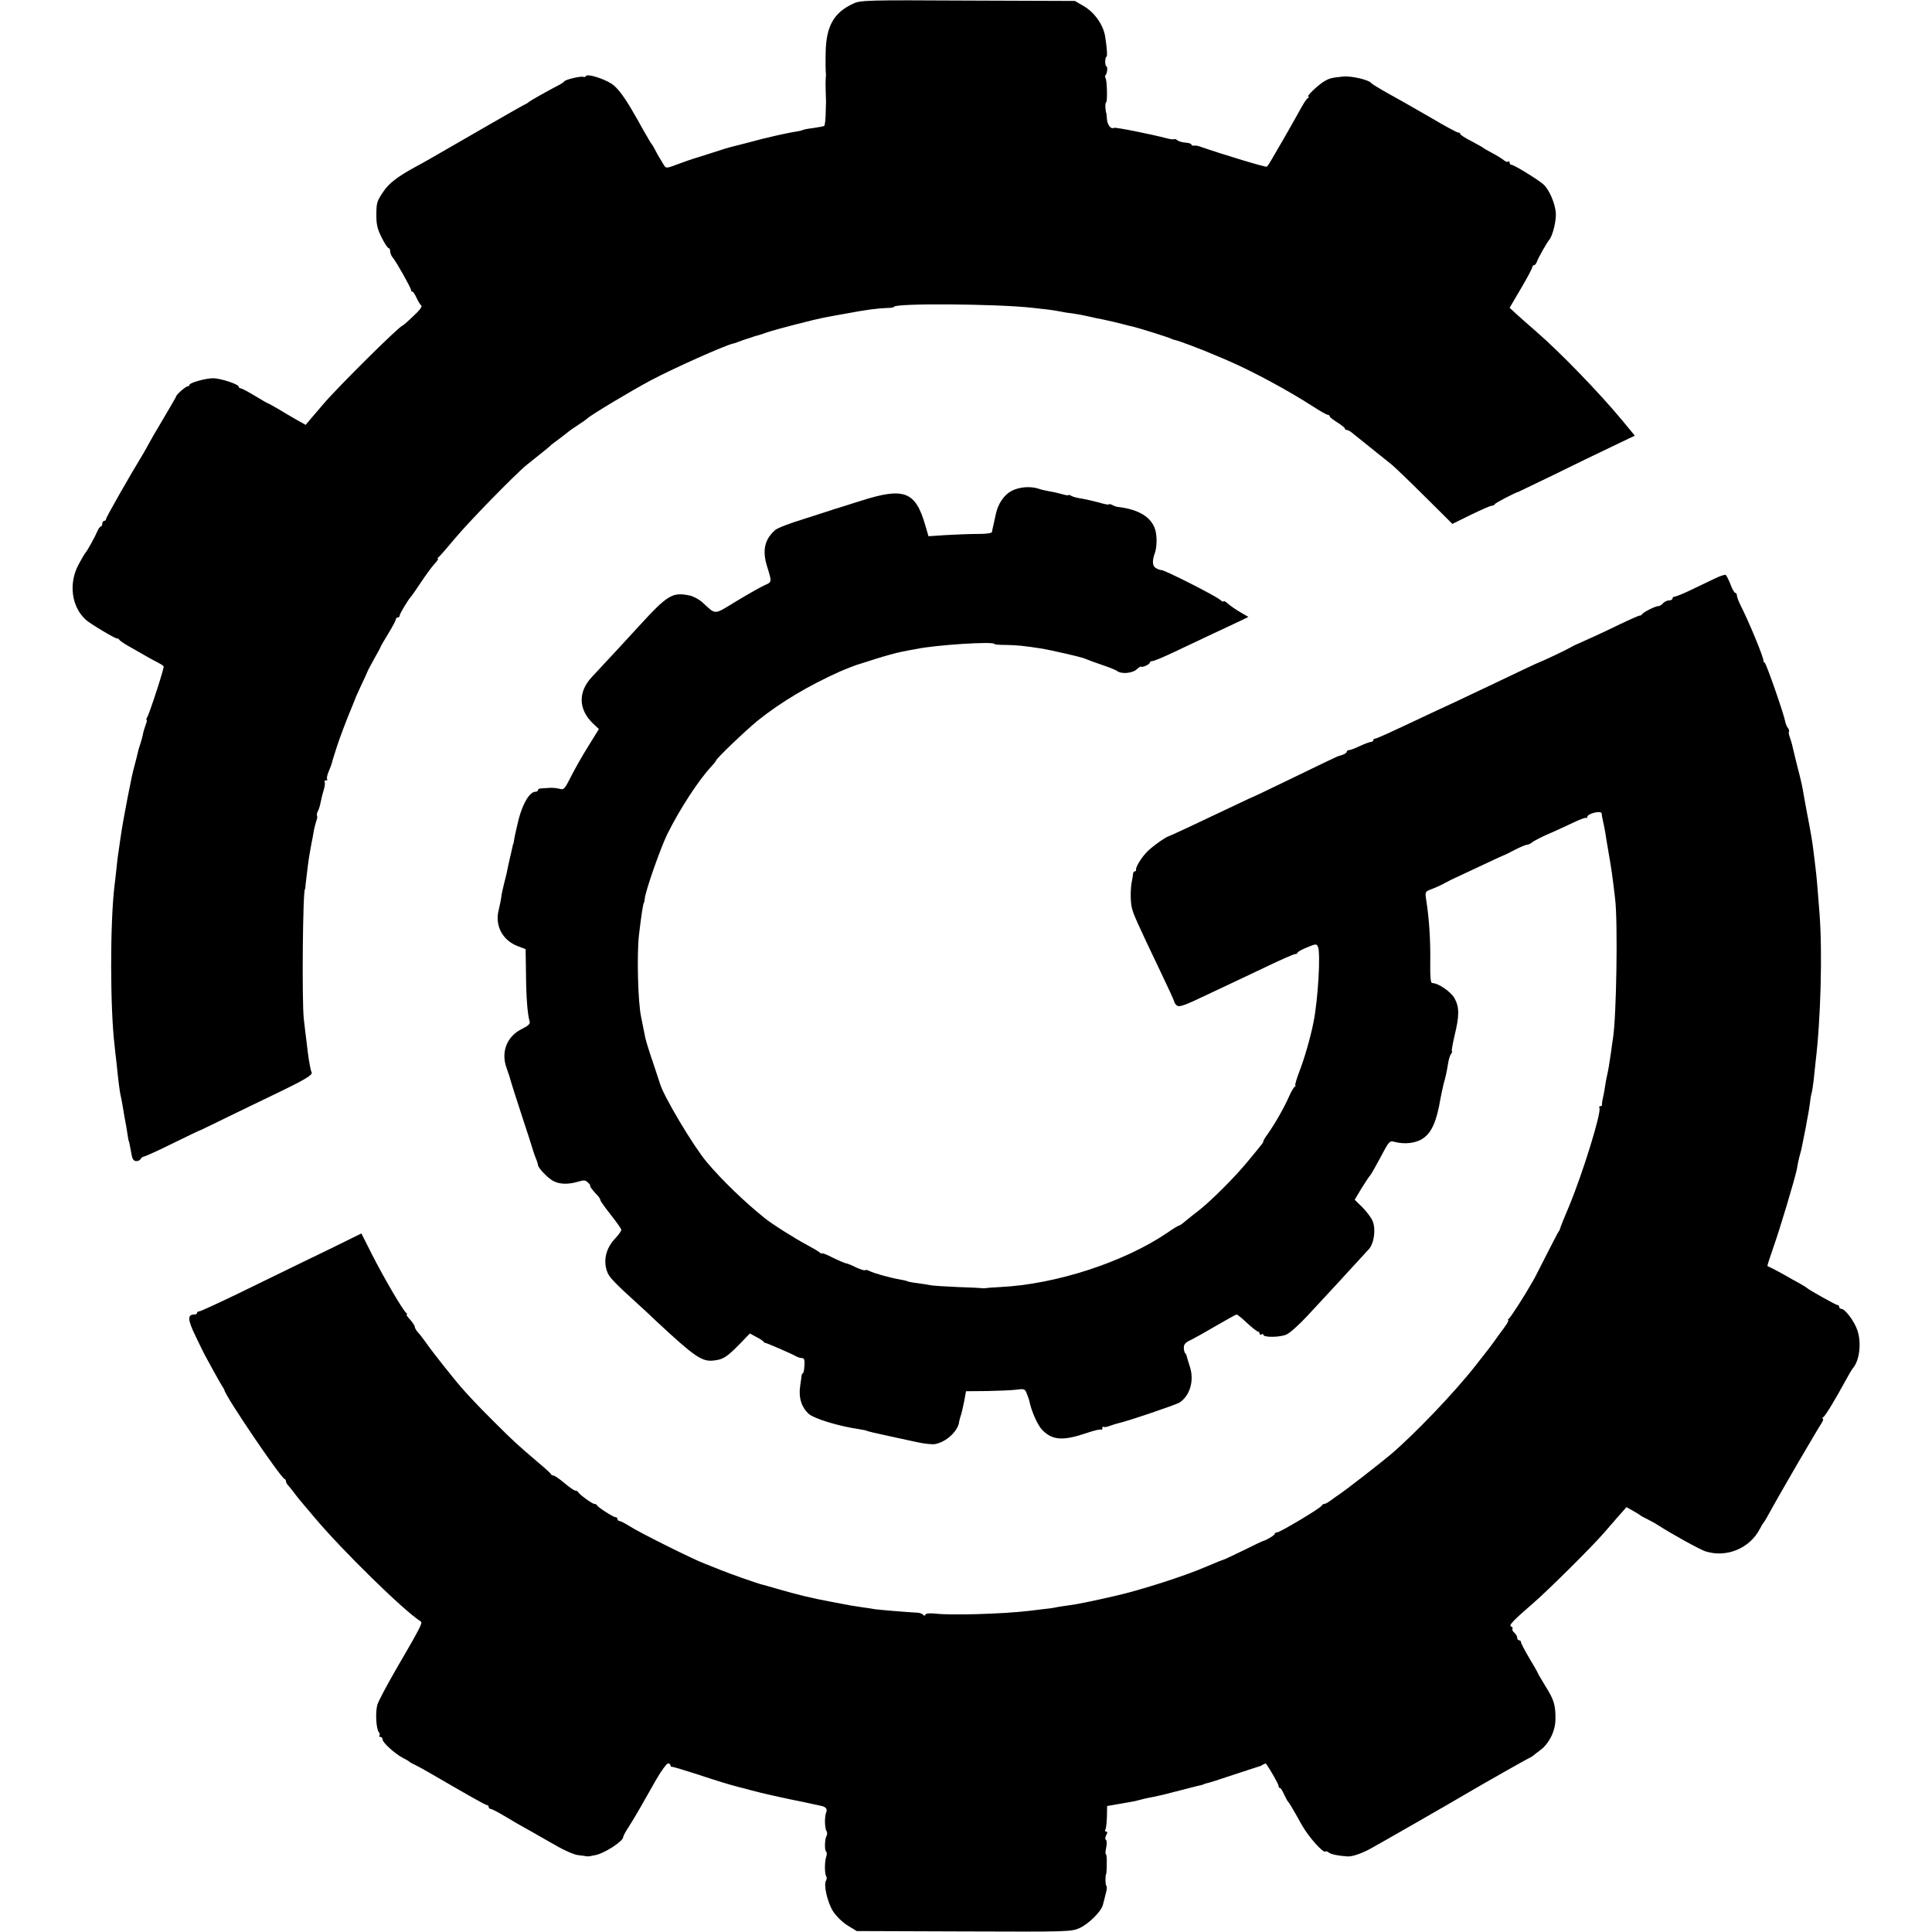
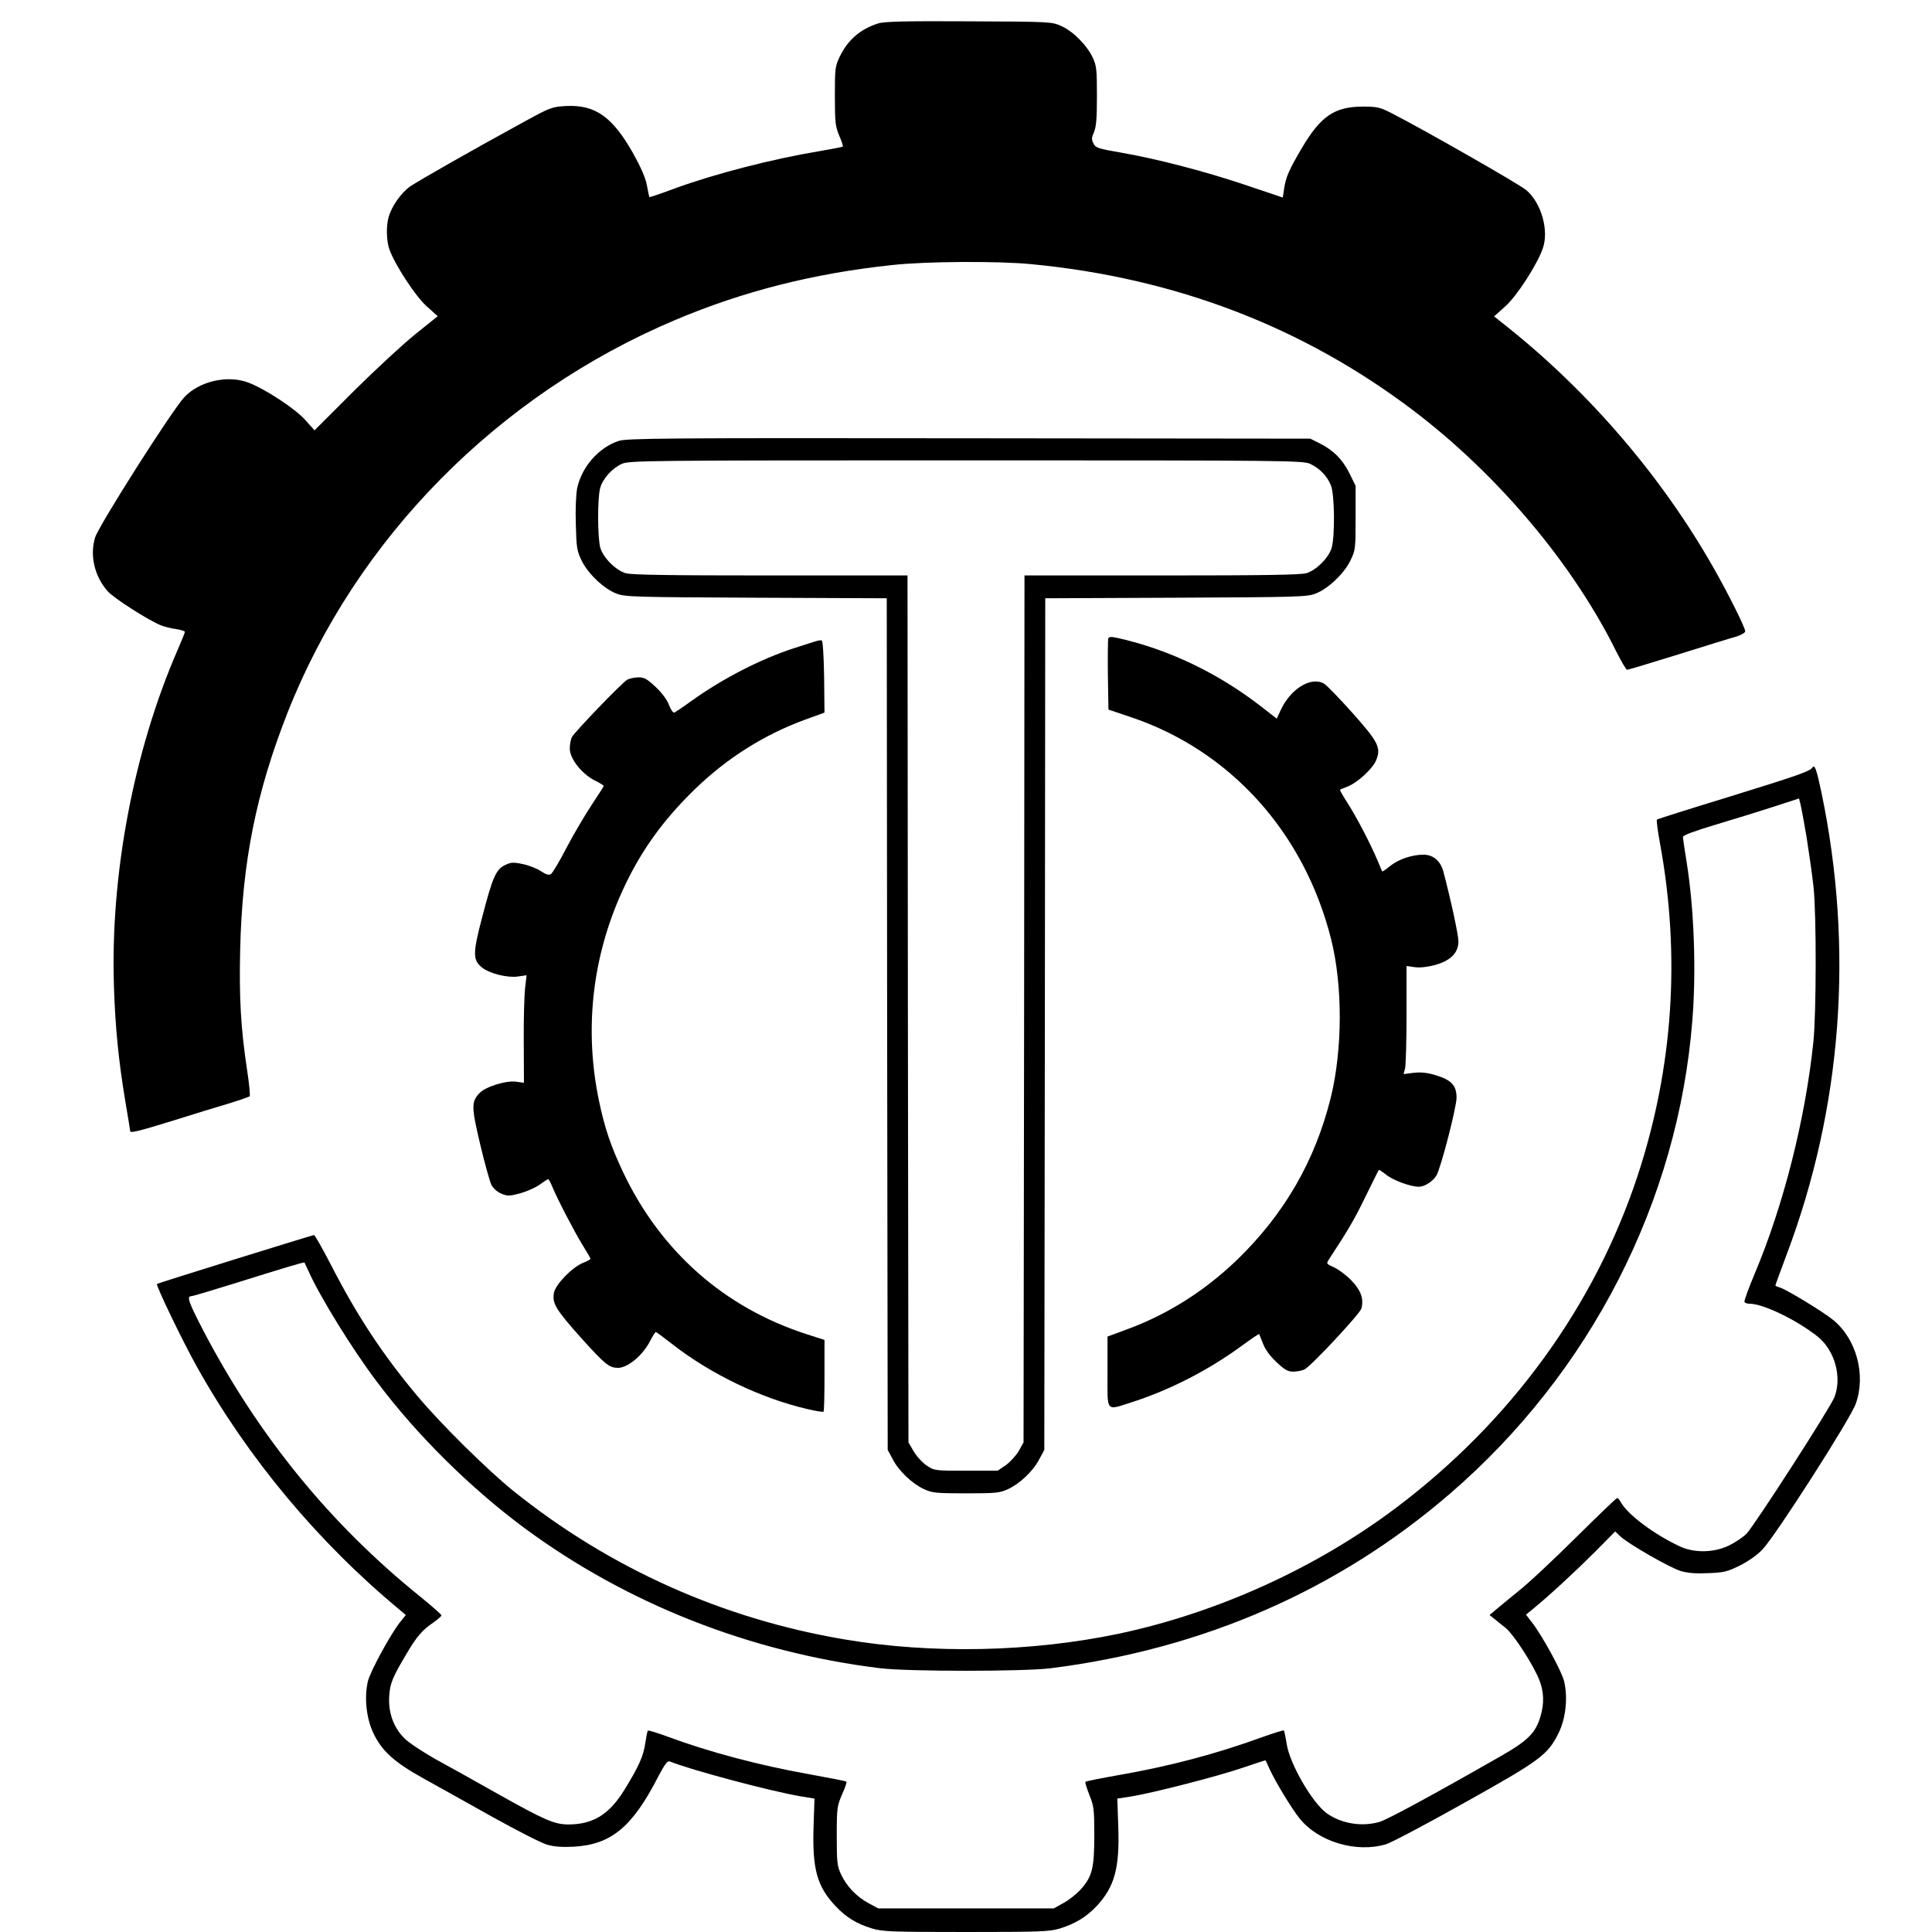
- <svg xmlns="http://www.w3.org/2000/svg" version="1.0" width="1020pt" height="1020pt" viewBox="0 0 1020 1020" preserveAspectRatio="xMidYMid meet">
-   <g transform="translate(0,1020) scale(0.1,-0.1)" fill="#000000" stroke="none">
-     <path d="M4505 10181 c-104 -48 -144 -120 -146 -262 -1 -52 0 -98 1 -104 1 -5 1 -14 0 -20 -1 -5 -2 -35 -1 -65 1 -30 2 -62 2 -70 -1 -8 -1 -39 -2 -68 -1 -28 -4 -54 -8 -57 -4 -2 -30 -7 -57 -11 -27 -3 -53 -8 -57 -11 -4 -2 -20 -6 -35 -8 -38 -5 -163 -33 -249 -57 -40 -10 -80 -21 -90 -23 -10 -2 -54 -15 -98 -30 -44 -14 -87 -28 -95 -30 -8 -2 -46 -15 -84 -29 -66 -25 -70 -26 -80 -9 -6 10 -16 27 -23 38 -7 11 -18 31 -25 45 -7 14 -15 27 -18 30 -3 3 -11 16 -18 29 -8 13 -22 39 -33 57 -10 19 -28 51 -40 71 -52 92 -90 142 -122 162 -45 28 -125 52 -133 40 -3 -5 -9 -7 -13 -5 -10 6 -94 -13 -101 -23 -3 -4 -18 -15 -35 -23 -63 -33 -150 -82 -155 -88 -3 -3 -14 -10 -26 -15 -16 -8 -261 -149 -488 -280 -19 -11 -58 -33 -88 -49 -90 -49 -136 -85 -165 -129 -34 -51 -36 -57 -36 -128 0 -43 6 -70 28 -113 15 -31 32 -56 37 -56 4 0 8 -8 8 -17 0 -9 6 -24 13 -32 19 -22 97 -161 97 -172 0 -5 3 -9 8 -9 4 0 13 -15 21 -32 8 -18 19 -36 25 -41 7 -4 -9 -26 -43 -57 -29 -28 -55 -50 -57 -50 -14 0 -335 -318 -414 -410 -25 -29 -56 -66 -71 -83 l-25 -30 -45 25 c-24 14 -68 39 -97 57 -29 17 -54 31 -56 31 -2 0 -34 18 -70 40 -36 22 -70 40 -76 40 -5 0 -10 4 -10 9 0 12 -93 43 -133 44 -38 1 -127 -24 -127 -35 0 -4 -5 -8 -10 -8 -10 0 -60 -44 -60 -53 0 -2 -31 -55 -68 -118 -38 -63 -71 -121 -75 -129 -4 -8 -16 -29 -26 -47 -75 -123 -201 -344 -201 -353 0 -5 -4 -10 -10 -10 -5 0 -10 -7 -10 -15 0 -8 -4 -15 -8 -15 -4 0 -13 -12 -19 -27 -12 -29 -54 -104 -63 -113 -3 -3 -19 -30 -35 -60 -54 -100 -38 -224 39 -293 25 -22 159 -102 165 -98 2 1 7 -1 10 -6 3 -5 26 -21 51 -35 90 -52 126 -72 152 -85 15 -8 30 -17 32 -21 4 -7 -74 -248 -88 -271 -4 -6 -5 -11 -2 -11 3 0 1 -12 -5 -27 -6 -16 -13 -39 -15 -53 -3 -14 -9 -36 -14 -50 -5 -14 -11 -34 -13 -45 -2 -11 -9 -38 -15 -60 -6 -22 -13 -51 -16 -65 -3 -14 -12 -61 -21 -104 -21 -110 -27 -141 -40 -228 -2 -18 -7 -46 -9 -63 -3 -16 -8 -57 -11 -90 -4 -33 -8 -76 -11 -95 -23 -198 -23 -641 1 -840 2 -19 6 -60 10 -90 10 -99 16 -145 21 -170 3 -14 8 -36 10 -50 6 -39 16 -93 21 -120 2 -14 6 -36 8 -50 2 -14 4 -25 5 -25 1 0 3 -9 5 -20 2 -11 7 -35 10 -52 4 -23 11 -33 25 -33 10 0 20 5 22 11 2 5 10 11 18 13 8 1 78 33 155 71 77 38 142 69 145 69 3 1 61 29 130 63 69 33 193 94 275 133 149 72 189 96 180 110 -5 7 -14 58 -20 105 -2 17 -6 50 -9 75 -3 25 -9 70 -12 100 -11 98 -5 685 6 685 1 0 3 14 4 30 5 46 16 137 22 165 2 14 7 36 9 50 3 14 8 40 11 59 3 19 10 44 14 57 5 12 6 24 4 27 -3 3 -1 14 4 24 6 10 12 32 15 48 3 17 10 45 16 64 6 19 8 38 5 42 -3 5 0 9 7 9 7 0 10 3 6 6 -3 4 0 22 8 40 8 19 15 38 16 42 2 10 5 19 25 82 15 49 57 159 87 230 6 14 11 27 12 30 0 3 15 34 31 70 17 36 32 68 33 72 1 4 17 35 36 69 19 33 35 63 35 65 0 2 18 33 40 69 22 36 40 70 40 75 0 6 5 10 10 10 6 0 10 5 10 10 0 10 48 89 60 100 3 3 27 37 52 75 26 39 58 83 72 98 14 15 22 27 18 27 -4 0 -2 4 3 8 6 4 44 48 85 97 67 82 320 341 380 390 14 11 48 38 75 60 28 22 52 42 55 46 3 3 23 18 45 34 22 17 42 32 45 35 3 3 25 19 50 35 25 16 47 32 50 35 14 16 236 149 338 203 125 66 390 184 432 193 3 0 14 4 25 8 11 4 31 12 45 16 14 4 34 11 45 15 11 3 21 6 22 6 2 0 22 7 45 15 47 16 252 69 308 79 19 4 71 13 115 21 95 18 156 26 207 28 21 0 38 3 38 6 0 20 545 16 730 -5 19 -2 55 -6 80 -9 25 -3 56 -8 70 -11 14 -3 43 -8 64 -10 22 -3 60 -10 85 -16 25 -6 57 -13 71 -15 25 -5 89 -20 123 -29 9 -3 26 -7 37 -9 33 -8 194 -58 205 -65 6 -3 16 -6 22 -7 16 -3 144 -51 203 -77 25 -10 61 -26 80 -34 131 -57 315 -157 442 -239 37 -24 72 -44 78 -44 5 0 10 -3 10 -8 0 -4 18 -18 40 -32 22 -14 40 -28 40 -32 0 -5 4 -8 10 -8 5 0 18 -6 27 -14 127 -102 192 -154 213 -171 13 -11 91 -85 171 -165 l147 -146 97 48 c54 26 103 48 111 48 7 0 14 4 16 8 2 7 105 60 128 67 3 1 86 41 185 89 99 49 235 115 303 147 l123 59 -66 80 c-121 146 -327 359 -455 470 -35 30 -81 71 -102 90 l-38 35 60 102 c33 56 60 107 60 113 0 5 4 10 9 10 5 0 11 8 15 18 7 21 52 100 66 117 18 22 37 101 34 141 -4 51 -35 123 -65 150 -29 26 -156 104 -169 104 -6 0 -10 5 -10 12 0 6 -3 8 -7 5 -3 -4 -13 -1 -22 6 -9 8 -36 25 -61 38 -25 13 -47 26 -50 29 -3 3 -31 18 -62 35 -32 16 -58 33 -58 37 0 4 -5 8 -11 8 -6 0 -70 34 -142 77 -136 78 -151 87 -252 143 -33 19 -62 37 -65 41 -13 18 -106 39 -149 35 -67 -7 -75 -10 -107 -30 -33 -22 -88 -76 -77 -76 5 0 4 -4 -2 -8 -10 -7 -21 -24 -61 -97 -12 -22 -44 -78 -71 -125 -27 -47 -56 -96 -64 -110 -8 -14 -17 -27 -21 -30 -6 -4 -225 62 -358 108 -8 3 -21 4 -27 3 -7 -1 -13 2 -13 6 0 4 -14 9 -31 10 -17 1 -37 7 -44 13 -6 5 -14 8 -16 5 -3 -2 -21 0 -40 5 -70 19 -272 60 -278 55 -15 -9 -35 15 -37 47 -1 18 -3 33 -4 33 -1 0 -3 12 -4 28 -1 15 1 27 4 27 7 0 5 114 -3 127 -4 5 -3 13 0 17 9 8 12 46 4 46 -3 0 -6 11 -6 25 0 14 3 25 6 25 6 0 4 43 -6 105 -9 62 -55 128 -112 162 l-48 28 -565 2 c-533 3 -567 2 -605 -16z" />
-     <path d="M5344 7610 c-45 -23 -77 -71 -89 -135 -5 -22 -10 -47 -12 -55 -2 -8 -5 -20 -5 -27 -1 -8 -26 -12 -77 -12 -42 0 -117 -3 -168 -6 l-91 -6 -17 58 c-52 179 -111 202 -340 129 -66 -21 -124 -39 -130 -41 -5 -1 -17 -5 -25 -8 -8 -3 -74 -24 -146 -47 -73 -22 -140 -48 -151 -58 -57 -50 -70 -109 -42 -196 24 -79 25 -79 -13 -95 -18 -8 -84 -45 -147 -83 -127 -77 -108 -76 -185 -6 -16 14 -46 30 -65 34 -91 19 -116 4 -268 -162 -25 -28 -222 -241 -248 -268 -74 -79 -72 -171 6 -246 l31 -29 -57 -92 c-32 -51 -73 -124 -92 -162 -33 -65 -36 -68 -61 -61 -15 4 -40 6 -57 4 -16 -1 -36 -2 -42 -3 -7 0 -13 -4 -13 -9 0 -4 -6 -8 -13 -8 -30 0 -66 -60 -88 -142 -11 -46 -22 -94 -24 -108 -2 -14 -4 -25 -5 -25 -1 0 -3 -8 -5 -19 -2 -10 -9 -39 -15 -65 -6 -25 -12 -55 -14 -66 -3 -11 -9 -40 -16 -65 -6 -25 -13 -56 -14 -70 -2 -14 -8 -44 -14 -68 -19 -81 22 -157 101 -187 l42 -16 2 -132 c1 -125 8 -211 19 -249 4 -13 -6 -23 -38 -39 -82 -39 -115 -123 -83 -209 9 -25 18 -52 20 -62 2 -9 29 -93 60 -188 31 -94 58 -177 59 -183 2 -7 8 -25 14 -40 7 -16 12 -32 12 -37 0 -15 52 -70 81 -85 34 -18 78 -19 130 -4 32 10 40 9 54 -5 9 -9 14 -16 11 -16 -6 0 15 -28 42 -55 6 -8 12 -17 12 -22 0 -4 25 -39 55 -77 30 -38 55 -73 55 -79 0 -6 -13 -25 -29 -42 -53 -54 -69 -123 -43 -185 10 -24 41 -57 147 -153 28 -25 78 -71 112 -104 200 -186 239 -213 300 -206 50 5 70 18 135 84 l57 59 33 -18 c18 -9 36 -21 39 -25 3 -5 8 -8 10 -7 4 1 134 -55 161 -70 10 -6 24 -10 33 -10 11 0 14 -10 12 -40 -1 -22 -5 -40 -8 -40 -3 0 -6 -6 -7 -12 -1 -7 -4 -34 -8 -59 -8 -58 7 -107 44 -142 27 -26 157 -66 266 -82 21 -3 41 -7 45 -10 4 -2 50 -13 102 -24 52 -11 124 -27 161 -35 37 -8 80 -13 95 -10 59 11 122 69 127 119 1 6 4 19 8 30 4 11 12 45 18 75 l10 55 110 1 c60 1 130 4 155 7 43 6 47 4 56 -21 6 -15 12 -31 13 -37 11 -55 44 -129 68 -154 55 -56 110 -59 237 -16 38 13 72 21 75 17 3 -3 6 1 6 8 0 7 3 11 6 7 3 -3 18 -1 33 5 14 5 33 11 41 13 52 11 307 98 327 110 55 36 78 114 56 186 -8 24 -15 49 -17 56 -1 7 -5 16 -9 19 -4 4 -7 18 -7 30 0 17 10 28 38 40 20 10 81 44 135 76 55 32 102 58 106 58 4 0 29 -20 55 -45 27 -25 53 -45 57 -45 5 0 9 -5 9 -11 0 -5 5 -7 10 -4 6 3 10 3 10 -2 0 -15 90 -14 123 2 18 8 70 55 114 103 44 48 96 103 114 123 19 20 70 76 114 124 44 48 85 93 91 99 28 30 39 105 21 149 -8 19 -33 52 -55 74 l-40 39 36 60 c20 32 41 64 47 70 5 6 30 50 55 97 42 80 47 86 70 79 55 -15 116 -8 153 18 46 31 72 91 92 210 3 19 11 53 16 75 13 46 17 67 25 115 3 19 10 40 15 46 5 6 7 13 4 15 -2 3 5 41 15 84 25 103 25 148 -1 195 -20 35 -86 80 -118 80 -8 0 -11 33 -10 108 2 111 -6 234 -20 322 -8 48 -7 52 15 61 37 14 67 28 84 38 8 5 44 23 80 39 36 17 101 47 145 68 44 21 82 38 85 39 3 0 28 13 57 28 29 15 58 27 64 27 7 0 20 6 28 13 9 7 45 26 81 42 36 15 95 43 132 60 37 18 69 30 72 27 3 -3 6 -1 6 5 0 18 75 36 76 18 0 -5 3 -23 7 -40 4 -16 9 -43 12 -60 2 -16 11 -68 19 -115 14 -81 20 -122 33 -235 15 -122 7 -622 -11 -735 -2 -14 -7 -46 -10 -71 -9 -63 -15 -100 -22 -129 -3 -14 -8 -38 -10 -55 -2 -16 -7 -43 -11 -60 -4 -16 -6 -33 -5 -37 1 -5 -3 -8 -9 -8 -5 0 -8 -4 -5 -9 13 -20 -89 -349 -160 -519 -25 -59 -46 -111 -47 -117 -1 -5 -4 -12 -7 -15 -3 -3 -31 -57 -63 -120 -32 -63 -65 -129 -75 -145 -43 -76 -117 -191 -126 -197 -6 -4 -7 -8 -3 -8 4 0 -7 -20 -25 -44 -18 -24 -40 -54 -48 -66 -17 -24 -26 -36 -100 -130 -115 -146 -322 -362 -449 -470 -60 -50 -236 -187 -271 -210 -12 -8 -33 -23 -45 -32 -13 -10 -28 -18 -33 -18 -6 0 -12 -4 -14 -9 -4 -12 -220 -141 -235 -141 -7 0 -13 -4 -13 -8 0 -7 -43 -33 -60 -37 -3 0 -50 -23 -105 -50 -55 -27 -104 -50 -110 -51 -5 -1 -46 -18 -91 -37 -111 -48 -342 -122 -474 -152 -126 -29 -204 -45 -245 -50 -27 -4 -57 -8 -65 -10 -8 -2 -35 -7 -60 -9 -25 -3 -66 -8 -91 -11 -138 -16 -410 -24 -491 -14 -30 3 -49 1 -52 -5 -3 -7 -7 -8 -13 -1 -4 6 -19 11 -33 11 -59 3 -197 15 -220 18 -14 3 -43 7 -65 10 -22 3 -51 8 -65 10 -14 3 -61 12 -105 20 -94 17 -183 39 -279 67 -38 11 -76 22 -85 24 -19 4 -173 58 -221 78 -68 27 -75 30 -80 32 -49 17 -339 161 -397 198 -24 15 -47 27 -53 27 -5 0 -10 5 -10 10 0 6 -5 10 -10 10 -12 0 -94 52 -98 63 -2 4 -8 7 -14 7 -11 0 -81 51 -86 63 -2 4 -8 7 -14 7 -6 0 -32 18 -58 40 -26 22 -52 40 -58 40 -6 0 -12 3 -14 8 -1 4 -32 32 -68 62 -109 93 -130 112 -229 211 -102 101 -166 170 -218 235 -72 89 -120 151 -143 184 -14 19 -32 44 -42 54 -10 11 -18 25 -18 30 0 6 -11 24 -25 39 -14 15 -22 27 -18 27 4 0 3 4 -2 8 -16 11 -117 183 -181 309 l-56 111 -67 -33 c-36 -18 -142 -70 -236 -115 -93 -45 -253 -123 -355 -173 -102 -49 -191 -90 -197 -90 -7 0 -13 -4 -13 -9 0 -4 -6 -8 -14 -8 -37 0 -36 -26 5 -111 22 -46 45 -93 51 -104 6 -11 25 -45 41 -75 16 -30 37 -66 45 -80 9 -14 17 -27 17 -30 6 -33 294 -458 317 -468 5 -2 8 -8 8 -14 0 -5 6 -15 13 -22 6 -7 21 -25 32 -40 11 -15 29 -38 40 -50 11 -13 40 -48 65 -77 147 -175 474 -495 562 -550 10 -7 -4 -34 -132 -254 -48 -83 -92 -166 -98 -186 -11 -41 -6 -127 8 -144 5 -6 7 -15 3 -18 -3 -4 -1 -7 5 -7 7 0 12 -6 12 -14 0 -16 65 -75 107 -97 15 -7 30 -16 33 -19 3 -3 16 -11 30 -17 14 -7 48 -25 75 -41 215 -125 298 -172 306 -172 5 0 9 -4 9 -10 0 -5 4 -10 10 -10 5 0 33 -14 62 -31 58 -35 98 -58 156 -90 20 -12 76 -43 123 -70 47 -28 101 -51 120 -53 19 -2 39 -5 44 -6 6 -1 13 -1 18 0 4 1 15 3 25 5 45 5 152 73 152 96 0 5 12 28 28 52 15 23 43 70 62 103 19 34 57 100 84 148 27 47 56 86 63 86 7 0 13 -5 13 -10 0 -6 3 -9 8 -8 4 1 63 -17 132 -39 105 -35 167 -54 225 -69 6 -1 35 -9 65 -17 47 -13 175 -42 273 -61 15 -3 39 -9 55 -12 15 -3 32 -7 37 -8 24 -4 35 -18 27 -34 -9 -21 -9 -83 2 -100 4 -6 4 -17 0 -24 -10 -16 -12 -78 -2 -84 4 -3 4 -15 0 -27 -9 -26 -9 -88 0 -103 4 -5 3 -16 -1 -23 -14 -21 7 -113 36 -160 17 -27 49 -58 77 -76 l49 -30 566 -2 c551 -2 567 -2 611 18 48 22 115 88 123 123 3 11 10 38 15 59 6 20 7 39 3 41 -6 4 -6 61 -1 61 1 0 3 24 3 53 1 28 -1 52 -4 52 -4 0 -3 16 1 35 4 20 4 38 -1 41 -5 3 -5 13 1 25 8 13 7 19 0 19 -6 0 -8 5 -4 11 4 7 7 37 8 68 l1 56 40 7 c22 4 56 10 75 13 19 3 43 8 52 11 10 3 28 7 40 10 21 4 43 8 86 18 9 2 55 14 102 26 47 12 92 24 100 25 8 2 15 4 15 5 0 1 7 3 15 5 8 1 74 22 145 46 72 24 132 43 135 44 3 0 11 4 18 9 7 4 14 6 16 5 27 -39 66 -109 66 -117 0 -7 3 -12 8 -12 4 0 13 -15 21 -33 8 -17 17 -34 20 -37 3 -3 12 -16 20 -30 8 -14 33 -56 54 -95 37 -65 114 -151 125 -140 3 3 11 0 18 -6 12 -9 50 -17 99 -20 24 -1 68 13 117 39 41 22 451 257 528 303 66 39 313 179 316 179 3 0 10 5 17 10 7 6 24 19 40 31 46 34 79 102 79 162 1 75 -8 104 -53 175 -21 35 -39 65 -39 67 0 2 -20 38 -45 79 -25 42 -45 81 -45 86 0 6 -4 10 -10 10 -5 0 -10 6 -10 14 0 7 -7 19 -15 26 -8 7 -13 16 -10 20 3 5 -1 11 -7 13 -14 6 9 30 121 127 76 66 309 297 368 366 23 27 60 69 81 93 l39 44 34 -19 c19 -11 36 -21 39 -24 3 -3 21 -13 40 -22 19 -10 42 -22 50 -28 78 -50 223 -130 253 -140 111 -36 235 15 288 118 8 15 16 29 19 32 3 3 10 14 16 25 35 64 72 129 167 293 59 100 114 194 123 207 9 14 12 25 8 25 -5 0 -4 4 2 8 11 7 62 91 117 192 16 30 35 62 42 70 33 41 43 132 21 197 -17 49 -65 113 -85 113 -6 0 -11 5 -11 10 0 6 -4 10 -9 10 -8 0 -151 80 -161 90 -3 3 -21 14 -40 25 -19 10 -53 29 -75 42 -22 12 -51 28 -65 35 -14 7 -27 13 -29 14 -1 2 14 49 34 106 32 90 109 347 121 403 2 11 6 30 8 43 3 13 7 31 10 40 3 9 7 28 10 42 3 14 7 34 9 45 2 11 7 36 11 55 3 19 8 46 11 60 3 14 7 42 10 62 2 21 6 46 9 55 3 10 8 41 11 68 3 28 7 70 10 95 28 230 37 584 21 790 -10 130 -15 191 -21 238 -3 23 -7 63 -11 90 -5 46 -15 103 -36 211 -5 30 -12 64 -14 77 -10 58 -13 74 -34 154 -12 47 -23 95 -26 107 -2 12 -9 34 -14 49 -6 15 -8 29 -5 32 2 3 0 11 -5 18 -6 6 -13 23 -15 35 -8 42 -99 304 -108 310 -5 3 -8 8 -7 10 4 12 -75 203 -120 292 -11 22 -20 45 -20 53 0 8 -4 14 -9 14 -4 0 -16 20 -25 45 -10 25 -21 47 -25 50 -5 2 -30 -6 -57 -19 -27 -13 -83 -40 -125 -60 -42 -20 -81 -36 -88 -36 -6 0 -11 -4 -11 -10 0 -5 -8 -10 -19 -10 -10 0 -24 -7 -31 -15 -7 -8 -18 -15 -25 -15 -16 0 -77 -31 -86 -43 -3 -5 -9 -8 -13 -7 -4 0 -50 -20 -104 -46 -97 -47 -181 -85 -224 -104 -13 -5 -30 -14 -38 -19 -14 -9 -149 -73 -160 -76 -10 -3 -117 -54 -255 -120 -77 -36 -162 -77 -190 -90 -27 -12 -84 -39 -125 -58 -239 -113 -293 -137 -301 -137 -5 0 -9 -4 -9 -8 0 -5 -6 -9 -12 -9 -7 0 -33 -10 -57 -21 -25 -12 -51 -22 -58 -22 -7 0 -13 -4 -13 -9 0 -5 -10 -12 -22 -16 -13 -4 -25 -8 -28 -9 -6 -2 -86 -41 -285 -137 -82 -40 -152 -73 -155 -74 -3 -1 -39 -17 -80 -37 -252 -120 -360 -170 -370 -173 -15 -3 -89 -56 -113 -81 -30 -30 -63 -83 -59 -96 1 -5 -2 -8 -6 -8 -5 0 -9 -6 -10 -12 0 -7 -3 -23 -5 -34 -9 -38 -10 -108 -2 -144 8 -36 26 -76 151 -338 41 -85 74 -157 74 -162 0 -4 6 -13 14 -19 11 -9 41 1 139 48 70 33 148 70 174 82 26 12 104 49 173 82 69 33 131 60 138 60 6 0 12 3 12 7 0 4 22 17 50 28 46 19 51 20 58 4 15 -32 1 -275 -23 -397 -15 -78 -49 -196 -75 -262 -15 -40 -25 -73 -21 -73 3 0 1 -4 -4 -8 -6 -4 -19 -27 -30 -52 -26 -59 -71 -138 -112 -197 -13 -17 -23 -34 -23 -38 0 -3 -4 -11 -10 -18 -5 -7 -37 -46 -71 -87 -67 -82 -190 -205 -259 -260 -25 -19 -50 -39 -57 -45 -7 -5 -19 -16 -27 -22 -8 -7 -18 -13 -21 -13 -3 0 -32 -17 -63 -39 -229 -155 -589 -272 -882 -286 -41 -2 -77 -5 -80 -6 -3 -1 -9 -1 -13 0 -5 1 -63 4 -130 6 -67 3 -133 7 -147 10 -14 3 -45 8 -70 11 -25 3 -48 8 -51 10 -3 2 -20 6 -38 9 -52 9 -138 33 -159 44 -11 6 -22 8 -25 5 -3 -3 -24 4 -48 15 -23 12 -47 21 -51 21 -5 0 -36 13 -69 29 -32 17 -59 27 -59 24 0 -3 -6 -1 -13 5 -7 6 -39 25 -71 42 -57 30 -181 108 -220 140 -107 86 -224 199 -305 295 -72 86 -230 352 -247 415 -2 8 -20 60 -38 115 -19 55 -37 114 -40 130 -7 37 -14 72 -21 105 -17 77 -23 325 -12 430 12 104 23 175 27 175 1 0 3 9 4 21 5 44 81 261 118 338 66 134 169 292 237 363 11 12 21 25 21 27 0 10 156 159 221 212 121 97 267 184 434 259 32 14 97 39 105 40 3 1 41 13 85 27 44 14 105 31 135 37 30 6 66 13 80 15 99 21 410 41 410 26 0 -3 28 -5 63 -5 54 -1 91 -4 192 -20 11 -2 31 -6 45 -9 115 -25 168 -38 185 -46 11 -5 49 -19 85 -31 36 -12 70 -26 77 -31 22 -18 81 -13 104 8 11 10 22 17 23 15 2 -8 46 11 46 20 0 5 7 9 15 9 8 0 60 22 117 49 57 27 148 70 203 96 55 26 119 56 143 67 l43 21 -43 25 c-24 14 -53 34 -65 45 -13 11 -23 17 -23 12 0 -4 -8 -1 -18 8 -23 21 -292 157 -309 157 -7 0 -21 5 -31 11 -18 11 -20 38 -5 79 11 31 12 86 3 120 -19 69 -87 111 -200 124 -9 1 -21 6 -28 10 -7 4 -16 6 -18 3 -3 -3 -26 2 -52 10 -26 7 -65 16 -87 20 -22 3 -48 9 -57 14 -10 6 -18 8 -18 5 0 -3 -15 0 -32 5 -18 5 -48 12 -67 15 -19 3 -44 9 -55 13 -43 15 -101 11 -142 -9z" />
+ <svg xmlns="http://www.w3.org/2000/svg" version="1.0" width="1024pt" height="1024pt" viewBox="0 0 1024 1024" preserveAspectRatio="xMidYMid meet">
+   <g transform="translate(0,1024) scale(0.1,-0.1)" fill="#000000" stroke="none">
+     <path d="M4655 10116 c-95 -30 -162 -88 -204 -176 -25 -52 -26 -63 -26 -210 0 -138 3 -161 23 -209 13 -29 21 -55 19 -58 -2 -2 -58 -13 -123 -24 -252 -42 -555 -120 -768 -198 -72 -27 -132 -47 -134 -46 -1 1 -7 28 -13 61 -7 40 -30 93 -72 169 -111 197 -202 261 -358 253 -73 -4 -83 -8 -215 -80 -282 -154 -566 -316 -610 -346 -48 -34 -98 -105 -114 -162 -14 -48 -12 -128 4 -172 30 -83 138 -248 197 -301 l59 -53 -117 -94 c-65 -52 -212 -188 -327 -302 l-209 -209 -49 55 c-52 59 -212 164 -301 198 -110 42 -260 8 -340 -77 -65 -69 -455 -683 -473 -744 -29 -96 -3 -205 66 -284 31 -36 215 -154 282 -181 18 -7 54 -17 80 -20 27 -4 48 -11 48 -15 0 -4 -18 -49 -40 -99 -232 -535 -356 -1191 -336 -1782 7 -216 24 -390 61 -612 14 -81 25 -150 25 -153 0 -12 44 -1 229 56 108 34 241 75 296 91 55 17 103 34 108 37 4 4 -2 65 -13 137 -34 226 -43 383 -37 644 11 460 84 827 250 1250 364 925 1116 1688 2058 2085 358 151 731 246 1146 290 177 20 564 22 738 5 764 -73 1440 -332 2025 -775 448 -340 845 -811 1076 -1277 27 -54 53 -98 58 -98 5 0 126 36 270 81 144 45 282 88 309 95 26 8 47 21 47 28 0 19 -88 196 -166 333 -271 479 -654 928 -1092 1278 l-73 58 59 53 c62 55 169 221 199 307 34 95 -8 242 -87 309 -34 30 -544 321 -714 408 -63 32 -76 35 -155 35 -148 -1 -220 -50 -320 -218 -70 -119 -86 -156 -95 -218 l-7 -46 -187 63 c-215 73 -478 142 -670 175 -121 21 -135 25 -146 48 -11 21 -11 30 2 60 12 28 16 72 16 191 0 138 -2 160 -21 202 -30 66 -104 141 -166 169 -52 24 -53 24 -492 26 -336 2 -449 -1 -480 -11z" />
+     <path d="M3279 7903 c-106 -35 -196 -138 -220 -251 -6 -33 -10 -112 -7 -191 3 -124 6 -141 31 -193 34 -69 118 -149 184 -174 45 -18 95 -19 740 -22 l693 -3 2 -2257 3 -2257 27 -50 c32 -62 103 -129 166 -158 43 -20 64 -22 222 -22 158 0 179 2 222 22 63 29 134 96 166 158 l27 50 3 2257 2 2257 693 3 c645 3 695 4 740 22 66 25 150 105 184 174 27 56 28 61 28 227 l0 170 -33 67 c-36 73 -86 123 -161 160 l-46 23 -1810 2 c-1611 2 -1815 0 -1856 -14z m3666 -122 c49 -23 89 -64 109 -113 20 -47 22 -270 4 -332 -16 -53 -81 -118 -134 -134 -31 -9 -222 -12 -768 -12 l-726 0 -2 -2297 -3 -2298 -25 -45 c-14 -24 -45 -58 -68 -75 l-44 -30 -167 0 c-166 0 -168 0 -209 27 -22 15 -54 49 -69 75 l-28 48 -3 2298 -2 2297 -726 0 c-546 0 -737 3 -768 12 -53 16 -118 81 -134 134 -15 50 -16 265 -1 317 13 49 63 105 114 128 38 18 120 19 1825 19 1716 0 1787 -1 1825 -19z" />
+     <path d="M5874 6856 c-2 -6 -3 -94 -2 -194 l3 -183 116 -39 c529 -177 921 -611 1064 -1177 62 -247 61 -583 -1 -838 -83 -337 -247 -621 -500 -865 -170 -163 -366 -287 -581 -366 l-103 -38 0 -188 c0 -220 -13 -205 135 -158 200 65 402 169 578 298 48 35 89 63 91 61 1 -2 10 -25 20 -50 11 -30 36 -65 71 -98 46 -43 60 -51 92 -51 21 1 48 6 59 13 39 22 293 295 300 322 13 52 -3 96 -53 148 -26 27 -67 58 -91 69 -42 19 -43 20 -29 42 101 154 135 211 193 331 38 77 70 142 72 144 1 2 19 -9 40 -26 36 -29 128 -63 172 -63 31 0 74 28 93 59 24 40 107 362 107 413 0 64 -26 93 -107 118 -48 15 -79 18 -120 14 l-54 -7 8 29 c4 16 8 145 8 287 l0 257 42 -6 c28 -4 66 0 108 11 84 23 125 65 125 126 0 34 -42 227 -80 370 -15 56 -54 89 -105 89 -61 0 -132 -24 -177 -60 -22 -18 -40 -30 -42 -29 -1 2 -13 29 -25 59 -39 91 -109 226 -157 301 -25 39 -44 72 -42 73 2 2 19 9 38 16 55 21 136 96 154 141 27 66 12 96 -129 254 -69 77 -135 145 -148 152 -70 39 -179 -29 -231 -145 l-19 -41 -81 63 c-230 179 -494 305 -764 365 -32 7 -45 6 -48 -3z" />
+     <path d="M4320 6840 c-14 -4 -63 -20 -110 -35 -176 -57 -378 -160 -545 -280 -44 -32 -85 -59 -91 -62 -6 -2 -19 16 -28 40 -10 28 -38 65 -71 96 -46 43 -60 51 -92 51 -21 -1 -47 -6 -59 -13 -28 -16 -278 -276 -293 -304 -6 -12 -11 -39 -11 -61 0 -53 63 -133 131 -168 27 -13 49 -27 49 -30 0 -2 -28 -46 -62 -97 -34 -51 -94 -152 -133 -226 -38 -74 -77 -139 -85 -144 -11 -7 -26 -2 -52 15 -20 14 -63 31 -96 38 -52 11 -64 10 -95 -5 -48 -23 -66 -63 -121 -275 -51 -194 -51 -229 0 -269 40 -31 131 -54 187 -47 l48 7 -8 -68 c-4 -37 -8 -166 -7 -285 l1 -217 -43 6 c-52 7 -161 -27 -193 -61 -43 -46 -43 -72 4 -271 24 -101 51 -198 60 -216 10 -18 31 -37 53 -46 32 -13 42 -13 99 2 35 10 81 30 103 46 22 16 42 29 45 29 4 0 13 -17 21 -37 29 -70 116 -237 160 -309 24 -39 44 -73 44 -76 0 -3 -18 -13 -39 -21 -59 -24 -146 -114 -155 -159 -10 -56 9 -88 143 -238 129 -143 149 -159 196 -160 52 0 132 66 171 143 13 26 27 47 30 47 3 0 42 -29 87 -64 205 -160 470 -287 715 -344 45 -11 84 -17 87 -14 3 3 5 90 5 193 l0 187 -96 31 c-433 140 -769 435 -969 853 -66 139 -100 237 -131 387 -75 363 -38 730 107 1069 97 226 221 404 405 582 170 164 366 287 582 366 l102 37 -2 190 c-2 116 -7 191 -13 193 -5 1 -21 -1 -35 -6z" />
+     <path d="M9606 6172 c-12 -20 -79 -43 -444 -156 -206 -63 -377 -117 -380 -120 -3 -4 4 -59 16 -124 110 -598 70 -1189 -117 -1760 -228 -693 -673 -1306 -1282 -1764 -424 -319 -946 -556 -1469 -667 -462 -97 -991 -109 -1455 -30 -645 109 -1242 376 -1752 785 -139 112 -387 357 -510 504 -187 223 -322 429 -461 700 -44 85 -83 154 -88 154 -17 -3 -828 -255 -832 -259 -7 -7 137 -306 211 -438 270 -484 643 -931 1075 -1289 l33 -28 -30 -37 c-51 -64 -158 -261 -171 -314 -20 -84 -9 -194 28 -273 45 -96 111 -156 268 -243 71 -39 235 -131 364 -203 129 -72 259 -138 289 -147 38 -11 79 -14 140 -11 201 11 313 104 452 376 33 62 47 81 59 76 111 -45 534 -158 694 -185 l73 -12 -5 -148 c-7 -225 18 -317 116 -421 55 -59 111 -94 193 -119 56 -17 98 -19 499 -19 401 0 443 2 499 19 82 26 138 60 195 120 94 102 121 201 113 422 l-5 146 77 12 c120 20 454 106 586 151 65 22 120 40 122 40 1 0 11 -21 22 -46 28 -63 117 -210 159 -262 99 -124 301 -184 458 -137 27 8 213 106 414 219 405 226 444 255 501 371 38 77 50 188 29 274 -12 53 -120 249 -172 314 l-30 39 38 31 c88 72 225 199 327 301 l108 109 27 -26 c44 -41 262 -166 321 -184 38 -11 81 -14 146 -11 82 3 101 8 166 40 44 22 93 56 120 85 68 70 467 693 495 773 55 153 3 344 -120 444 -52 43 -253 165 -283 172 -13 4 -23 8 -23 11 0 3 27 76 59 162 294 779 358 1621 185 2451 -26 123 -36 151 -48 132z m-31 -367 c13 -82 30 -202 37 -265 16 -151 15 -672 -1 -825 -43 -409 -158 -864 -312 -1229 -32 -76 -56 -142 -53 -147 3 -5 15 -9 27 -9 73 0 252 -87 362 -175 90 -73 129 -214 88 -320 -23 -58 -419 -673 -466 -724 -18 -18 -59 -46 -92 -62 -80 -39 -184 -41 -260 -6 -139 65 -279 170 -315 236 -6 12 -14 21 -19 21 -4 0 -102 -94 -217 -208 -115 -114 -253 -244 -308 -287 -54 -44 -110 -90 -125 -103 l-26 -22 25 -20 c14 -11 42 -34 62 -50 41 -34 140 -186 175 -270 26 -64 29 -126 8 -197 -26 -89 -68 -130 -216 -214 -362 -207 -594 -332 -636 -345 -94 -28 -204 -10 -282 46 -76 56 -194 259 -211 365 -6 38 -13 71 -15 73 -2 3 -55 -14 -117 -36 -245 -89 -487 -153 -762 -201 -92 -16 -170 -32 -173 -35 -3 -2 7 -34 21 -70 24 -59 26 -76 26 -213 0 -173 -11 -219 -70 -285 -21 -24 -62 -57 -91 -73 l-54 -30 -465 0 -465 0 -50 27 c-64 34 -118 90 -147 153 -21 45 -23 64 -23 205 0 148 2 158 28 219 16 35 26 65 23 68 -3 3 -91 20 -196 39 -268 48 -529 117 -753 200 -54 20 -100 34 -103 31 -3 -2 -9 -33 -14 -67 -10 -69 -35 -124 -112 -249 -81 -130 -166 -181 -297 -181 -74 1 -123 22 -376 164 -115 65 -264 148 -330 184 -65 37 -138 85 -161 108 -58 57 -87 138 -81 224 4 69 18 101 95 230 52 88 81 121 140 161 23 17 42 33 42 37 0 5 -51 49 -112 99 -478 385 -857 851 -1148 1406 -80 154 -92 187 -66 187 7 0 105 29 217 64 304 95 381 118 383 114 1 -2 10 -21 20 -43 61 -137 235 -419 364 -589 213 -284 494 -561 779 -773 545 -403 1197 -660 1888 -745 149 -18 761 -18 905 0 808 102 1524 415 2115 925 745 642 1210 1550 1285 2511 21 265 9 587 -30 834 -11 67 -20 128 -20 136 0 9 60 31 173 65 94 28 233 71 307 95 l135 44 7 -27 c4 -14 19 -93 33 -176z" />
  </g>
</svg>
